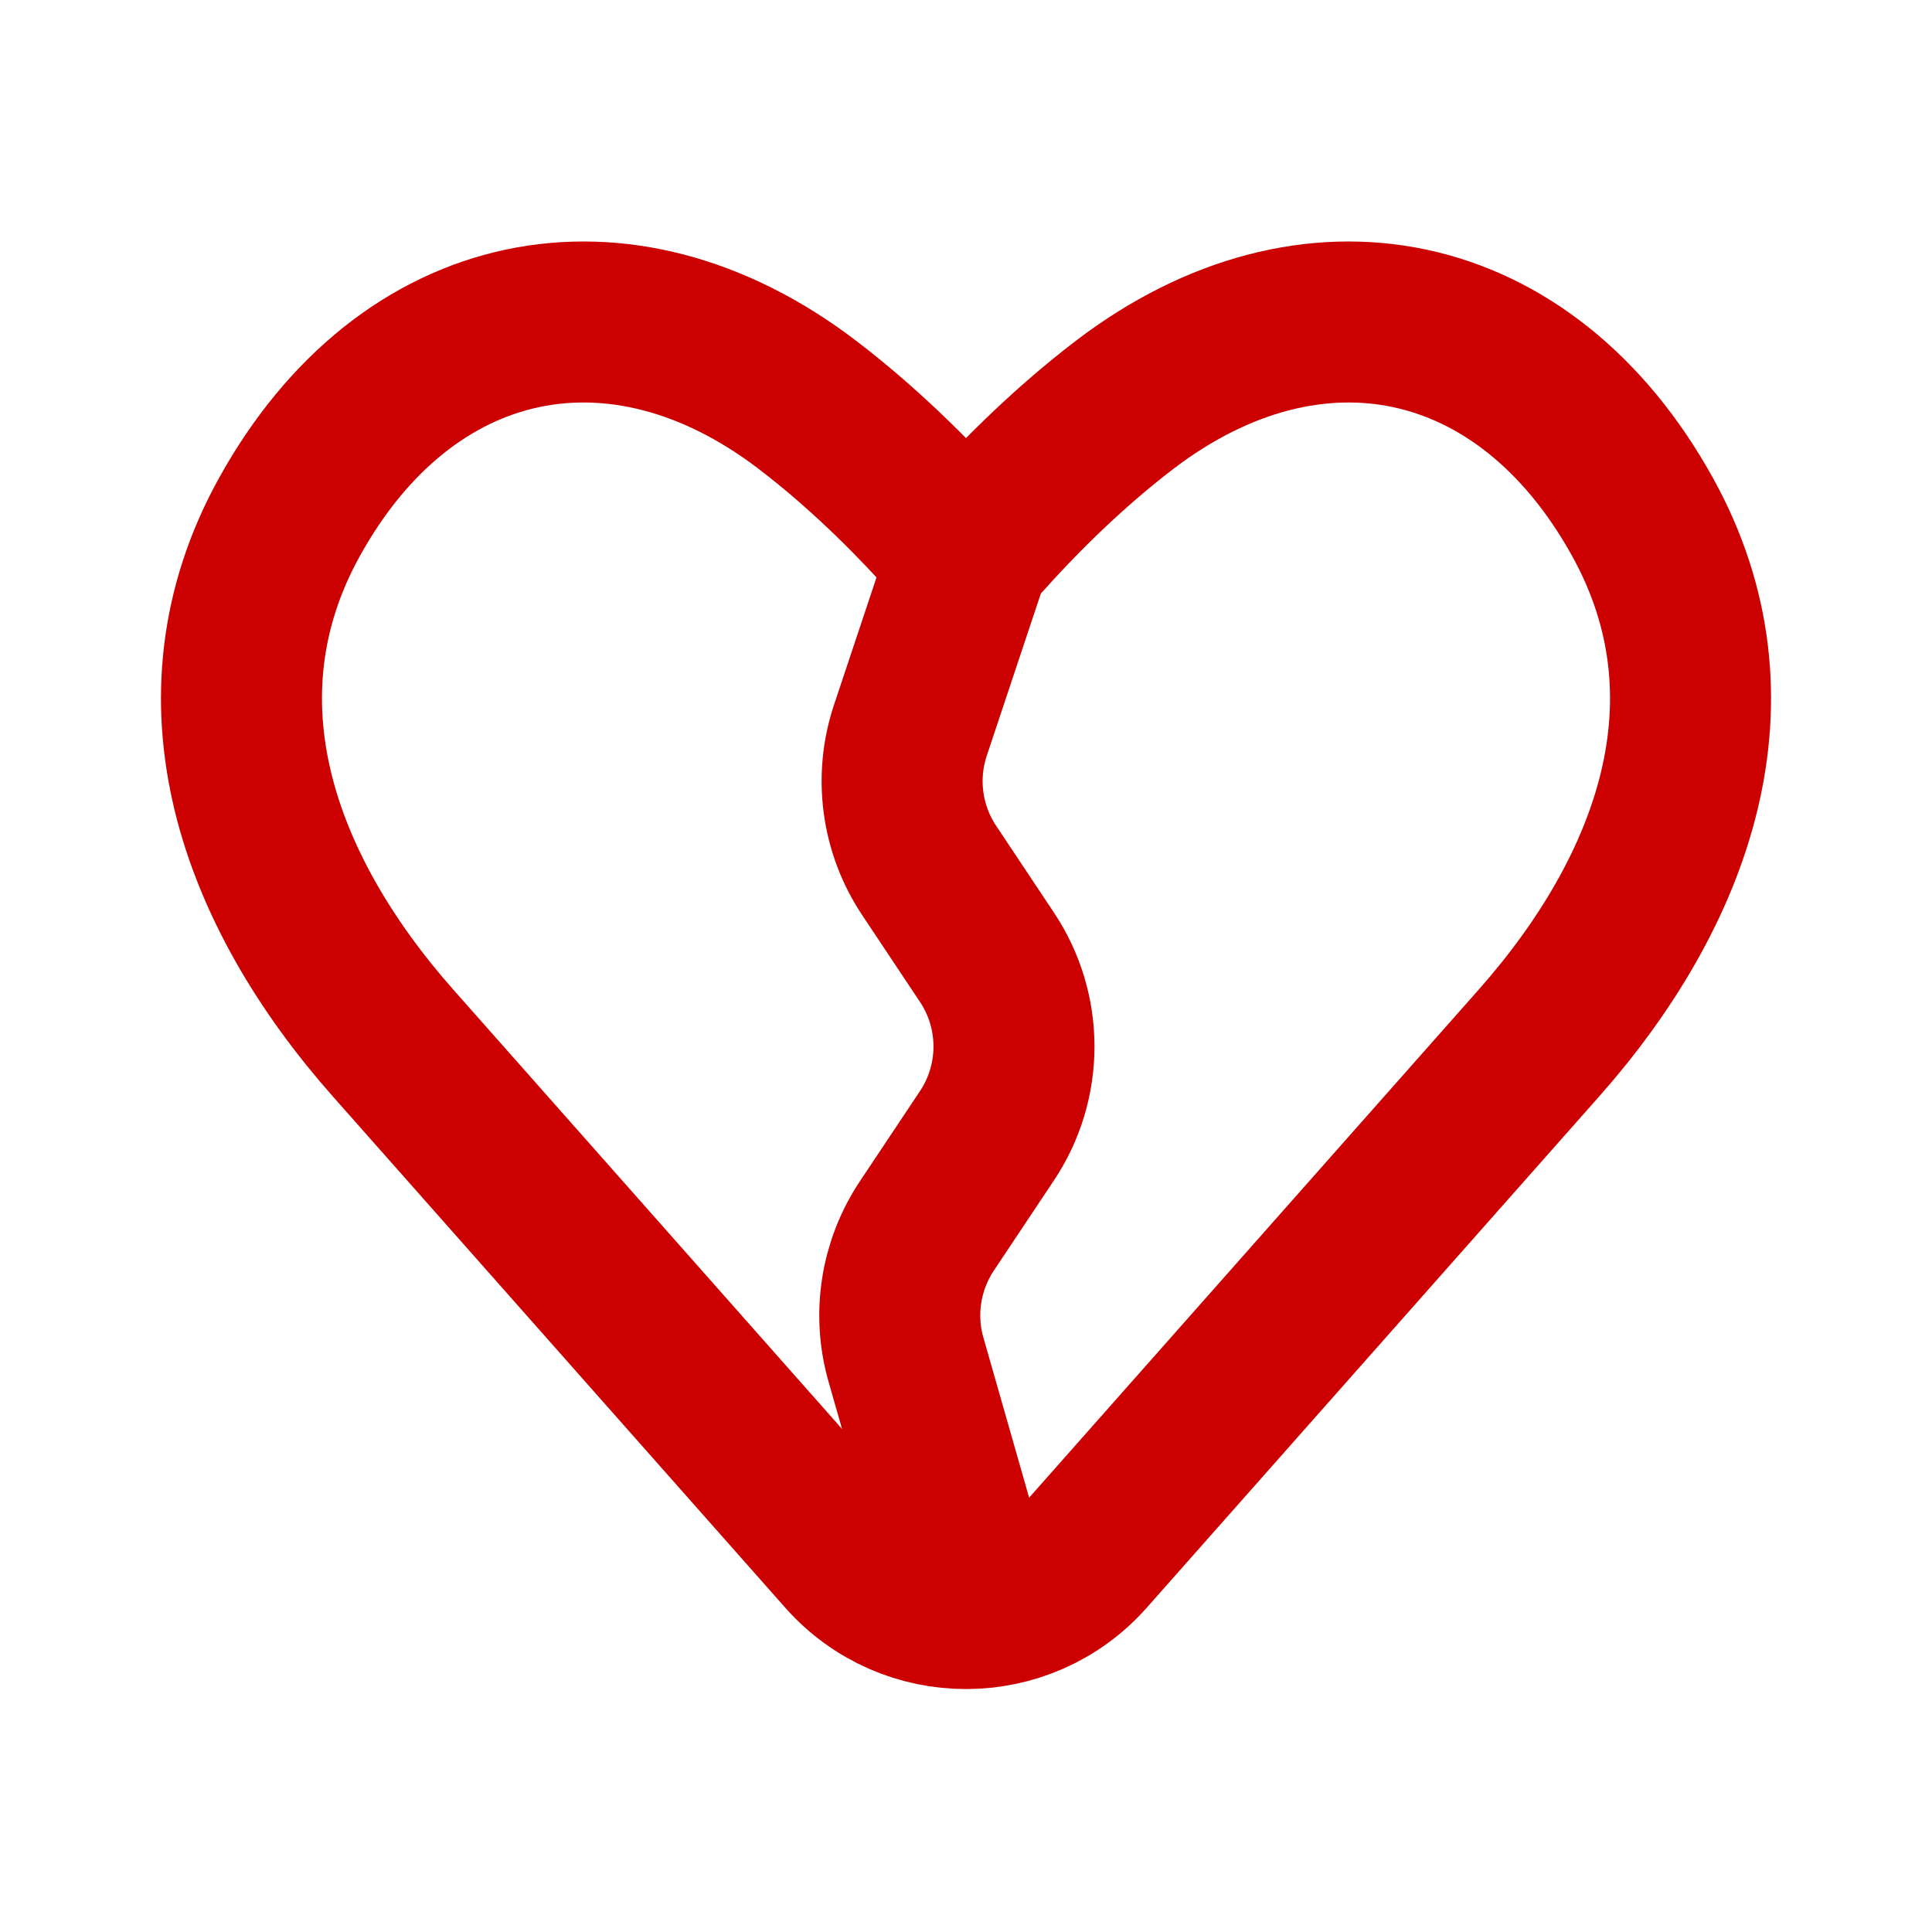
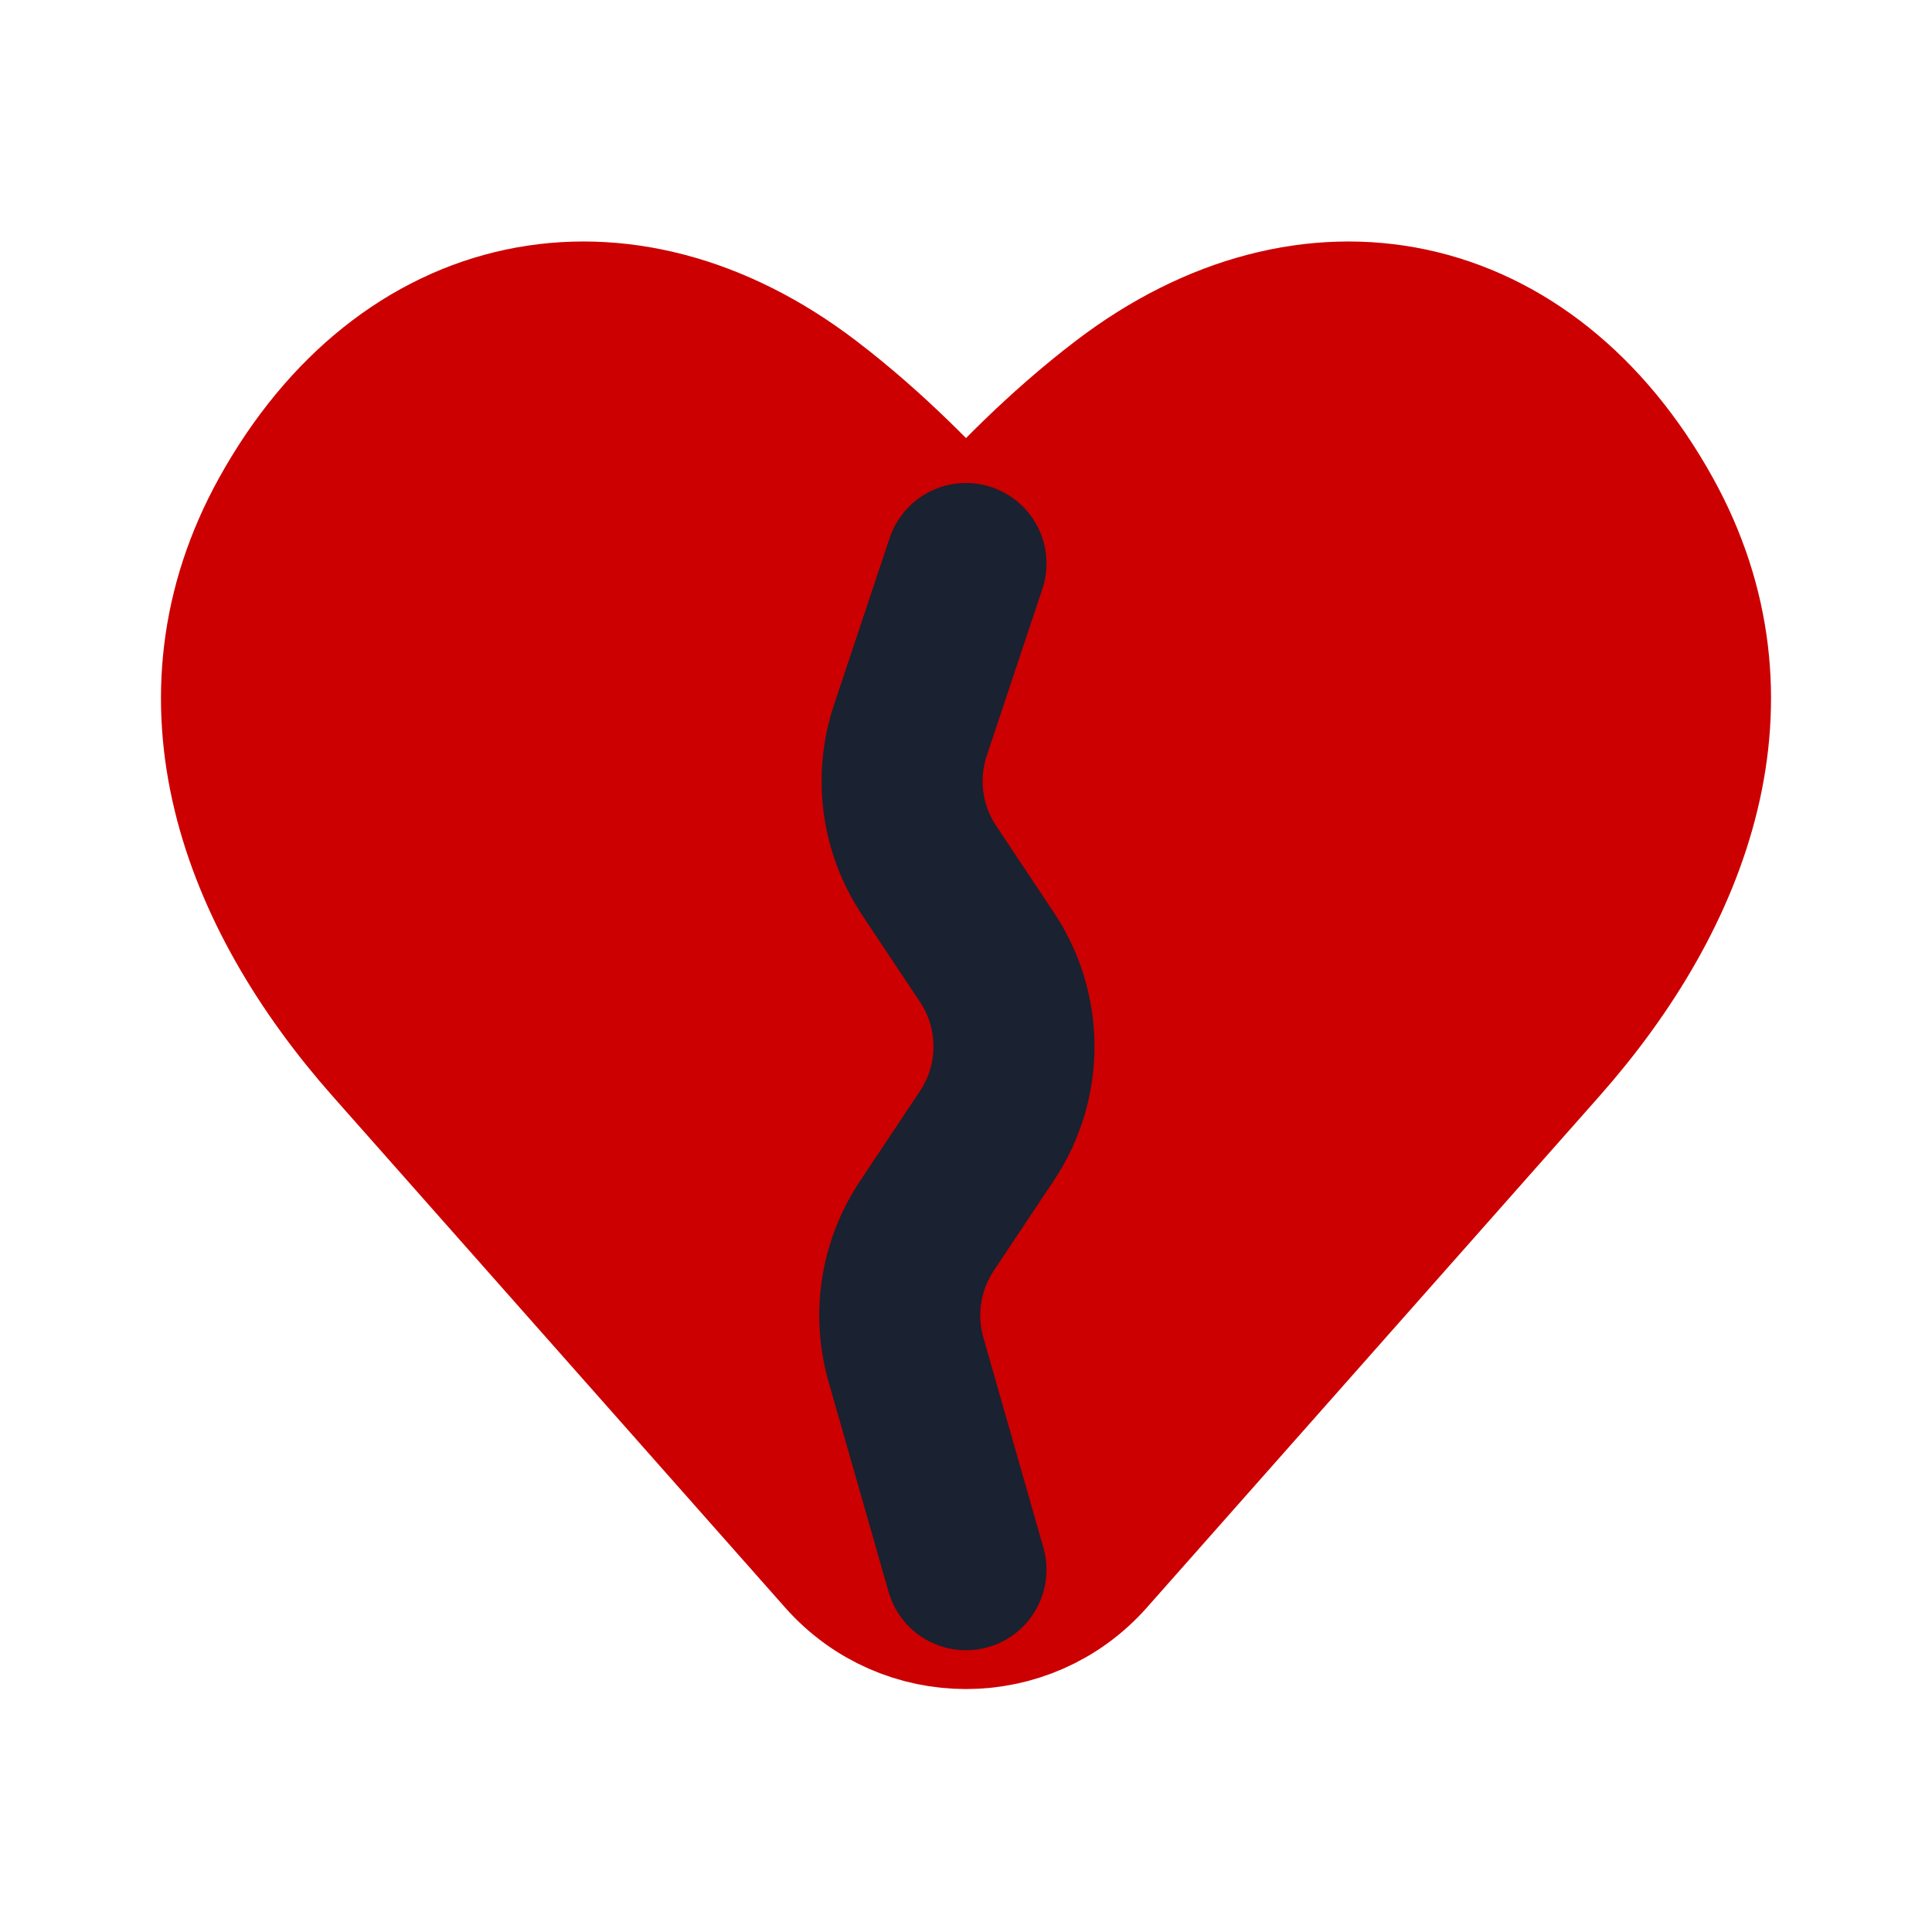
<svg xmlns="http://www.w3.org/2000/svg" width="800px" height="800px" viewBox="0 0 24 24" fill="none">
-   <path d="M4.882 12.956L10.502 19.307C11.298 20.207 12.702 20.207 13.498 19.307L19.118 12.956C20.791 11.065 21.66 8.687 20.403 6.42C18.951 3.8 16.29 3.264 13.977 5.024C13.182 5.629 12.529 6.319 12.211 6.678C12.1 6.802 11.9 6.802 11.789 6.678C11.471 6.319 10.818 5.629 10.023 5.024C7.711 3.264 5.049 3.8 3.597 6.42C2.34 8.687 3.209 11.065 4.882 12.956Z" stroke="#cc0000" stroke-width="2" stroke-linejoin="round" />
-   <path d="M12 7L11.309 9.072C11.114 9.658 11.2 10.3 11.543 10.814L12.26 11.891C12.708 12.562 12.708 13.438 12.26 14.109L11.513 15.23C11.188 15.719 11.093 16.325 11.254 16.889L12 19.5" stroke="#cc0000" stroke-width="2" stroke-linecap="round" stroke-linejoin="round" />
+   <path d="M4.882 12.956L10.502 19.307C11.298 20.207 12.702 20.207 13.498 19.307L19.118 12.956C20.791 11.065 21.66 8.687 20.403 6.42C18.951 3.8 16.29 3.264 13.977 5.024C13.182 5.629 12.529 6.319 12.211 6.678C12.1 6.802 11.9 6.802 11.789 6.678C11.471 6.319 10.818 5.629 10.023 5.024C7.711 3.264 5.049 3.8 3.597 6.42C2.34 8.687 3.209 11.065 4.882 12.956Z" stroke="#cc0000" stroke-width="2" stroke-linejoin="round" fill="#cc0000" />
+   <path d="M12 7L11.309 9.072C11.114 9.658 11.2 10.3 11.543 10.814L12.26 11.891C12.708 12.562 12.708 13.438 12.26 14.109L11.513 15.23C11.188 15.719 11.093 16.325 11.254 16.889L12 19.5" stroke="#1a2130" stroke-width="2" stroke-linecap="round" stroke-linejoin="round" />
</svg>
